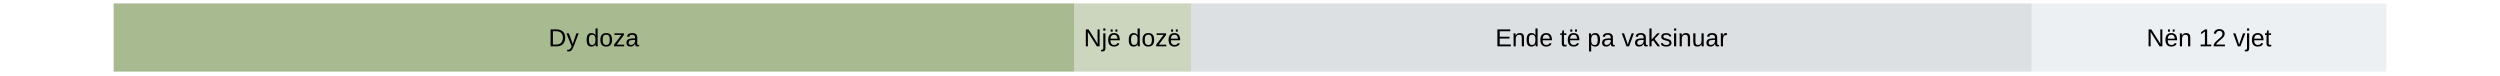
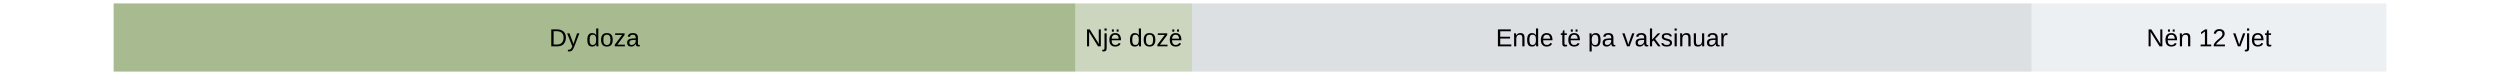
<svg xmlns="http://www.w3.org/2000/svg" class="svglite" width="720.00pt" height="21.60pt" viewBox="0 0 720.00 21.60">
  <defs>
    <style type="text/css">
    .svglite line, .svglite polyline, .svglite polygon, .svglite path, .svglite rect, .svglite circle {
      fill: none;
      stroke: #000000;
      stroke-linecap: round;
      stroke-linejoin: round;
      stroke-miterlimit: 10.00;
    }
  </style>
  </defs>
  <rect width="100%" height="100%" style="stroke: none; fill: none;" />
  <defs>
    <clipPath id="cpMC4wMHw3MjAuMDB8MC4wMHwyMS42MA==">
      <rect x="0.00" y="0.00" width="720.00" height="21.60" />
    </clipPath>
  </defs>
  <g clip-path="url(#cpMC4wMHw3MjAuMDB8MC4wMHwyMS42MA==)">
    <rect x="585.14" y="0.98" width="102.14" height="19.64" style="stroke-width: 1.07; stroke: none; stroke-linecap: square; stroke-linejoin: miter; fill: #EDF0F2;" />
-     <rect x="343.01" y="0.98" width="242.13" height="19.64" style="stroke-width: 1.07; stroke: none; stroke-linecap: square; stroke-linejoin: miter; fill: #DDE0E2;" />
-     <rect x="309.33" y="0.98" width="33.67" height="19.64" style="stroke-width: 1.07; stroke: none; stroke-linecap: square; stroke-linejoin: miter; fill: #CCD6BE;" />
-     <rect x="32.73" y="0.98" width="276.61" height="19.64" style="stroke-width: 1.07; stroke: none; stroke-linecap: square; stroke-linejoin: miter; fill: #A8BA90;" />
+     <rect x="343.30" y="0.98" width="241.84" height="19.64" style="stroke-width: 1.07; stroke: none; stroke-linecap: square; stroke-linejoin: miter; fill: #DDE0E2;" />
+     <rect x="309.73" y="0.98" width="33.56" height="19.64" style="stroke-width: 1.07; stroke: none; stroke-linecap: square; stroke-linejoin: miter; fill: #CCD6BE;" />
+     <rect x="32.73" y="0.98" width="277.01" height="19.64" style="stroke-width: 1.07; stroke: none; stroke-linecap: square; stroke-linejoin: miter; fill: #A8BA90;" />
    <text x="636.20" y="13.35" text-anchor="middle" style="font-size: 7.11px; font-family: Arial;" textLength="35.95px" lengthAdjust="spacingAndGlyphs">Nën 12 vjet</text>
-     <text x="464.07" y="13.35" text-anchor="middle" style="font-size: 7.11px; font-family: Arial;" textLength="66.78px" lengthAdjust="spacingAndGlyphs">Ende të pa vaksinuar</text>
-     <text x="326.17" y="13.35" text-anchor="middle" style="font-size: 7.11px; font-family: Arial;" textLength="28.05px" lengthAdjust="spacingAndGlyphs">Një dozë</text>
-     <text x="171.03" y="13.35" text-anchor="middle" style="font-size: 7.11px; font-family: Arial;" textLength="26.08px" lengthAdjust="spacingAndGlyphs">Dy doza</text>
+     <text x="464.22" y="13.35" text-anchor="middle" style="font-size: 7.11px; font-family: Arial;" textLength="66.78px" lengthAdjust="spacingAndGlyphs">Ende të pa vaksinuar</text>
+     <text x="326.52" y="13.35" text-anchor="middle" style="font-size: 7.11px; font-family: Arial;" textLength="28.05px" lengthAdjust="spacingAndGlyphs">Një dozë</text>
+     <text x="171.23" y="13.35" text-anchor="middle" style="font-size: 7.11px; font-family: Arial;" textLength="26.08px" lengthAdjust="spacingAndGlyphs">Dy doza</text>
  </g>
</svg>
